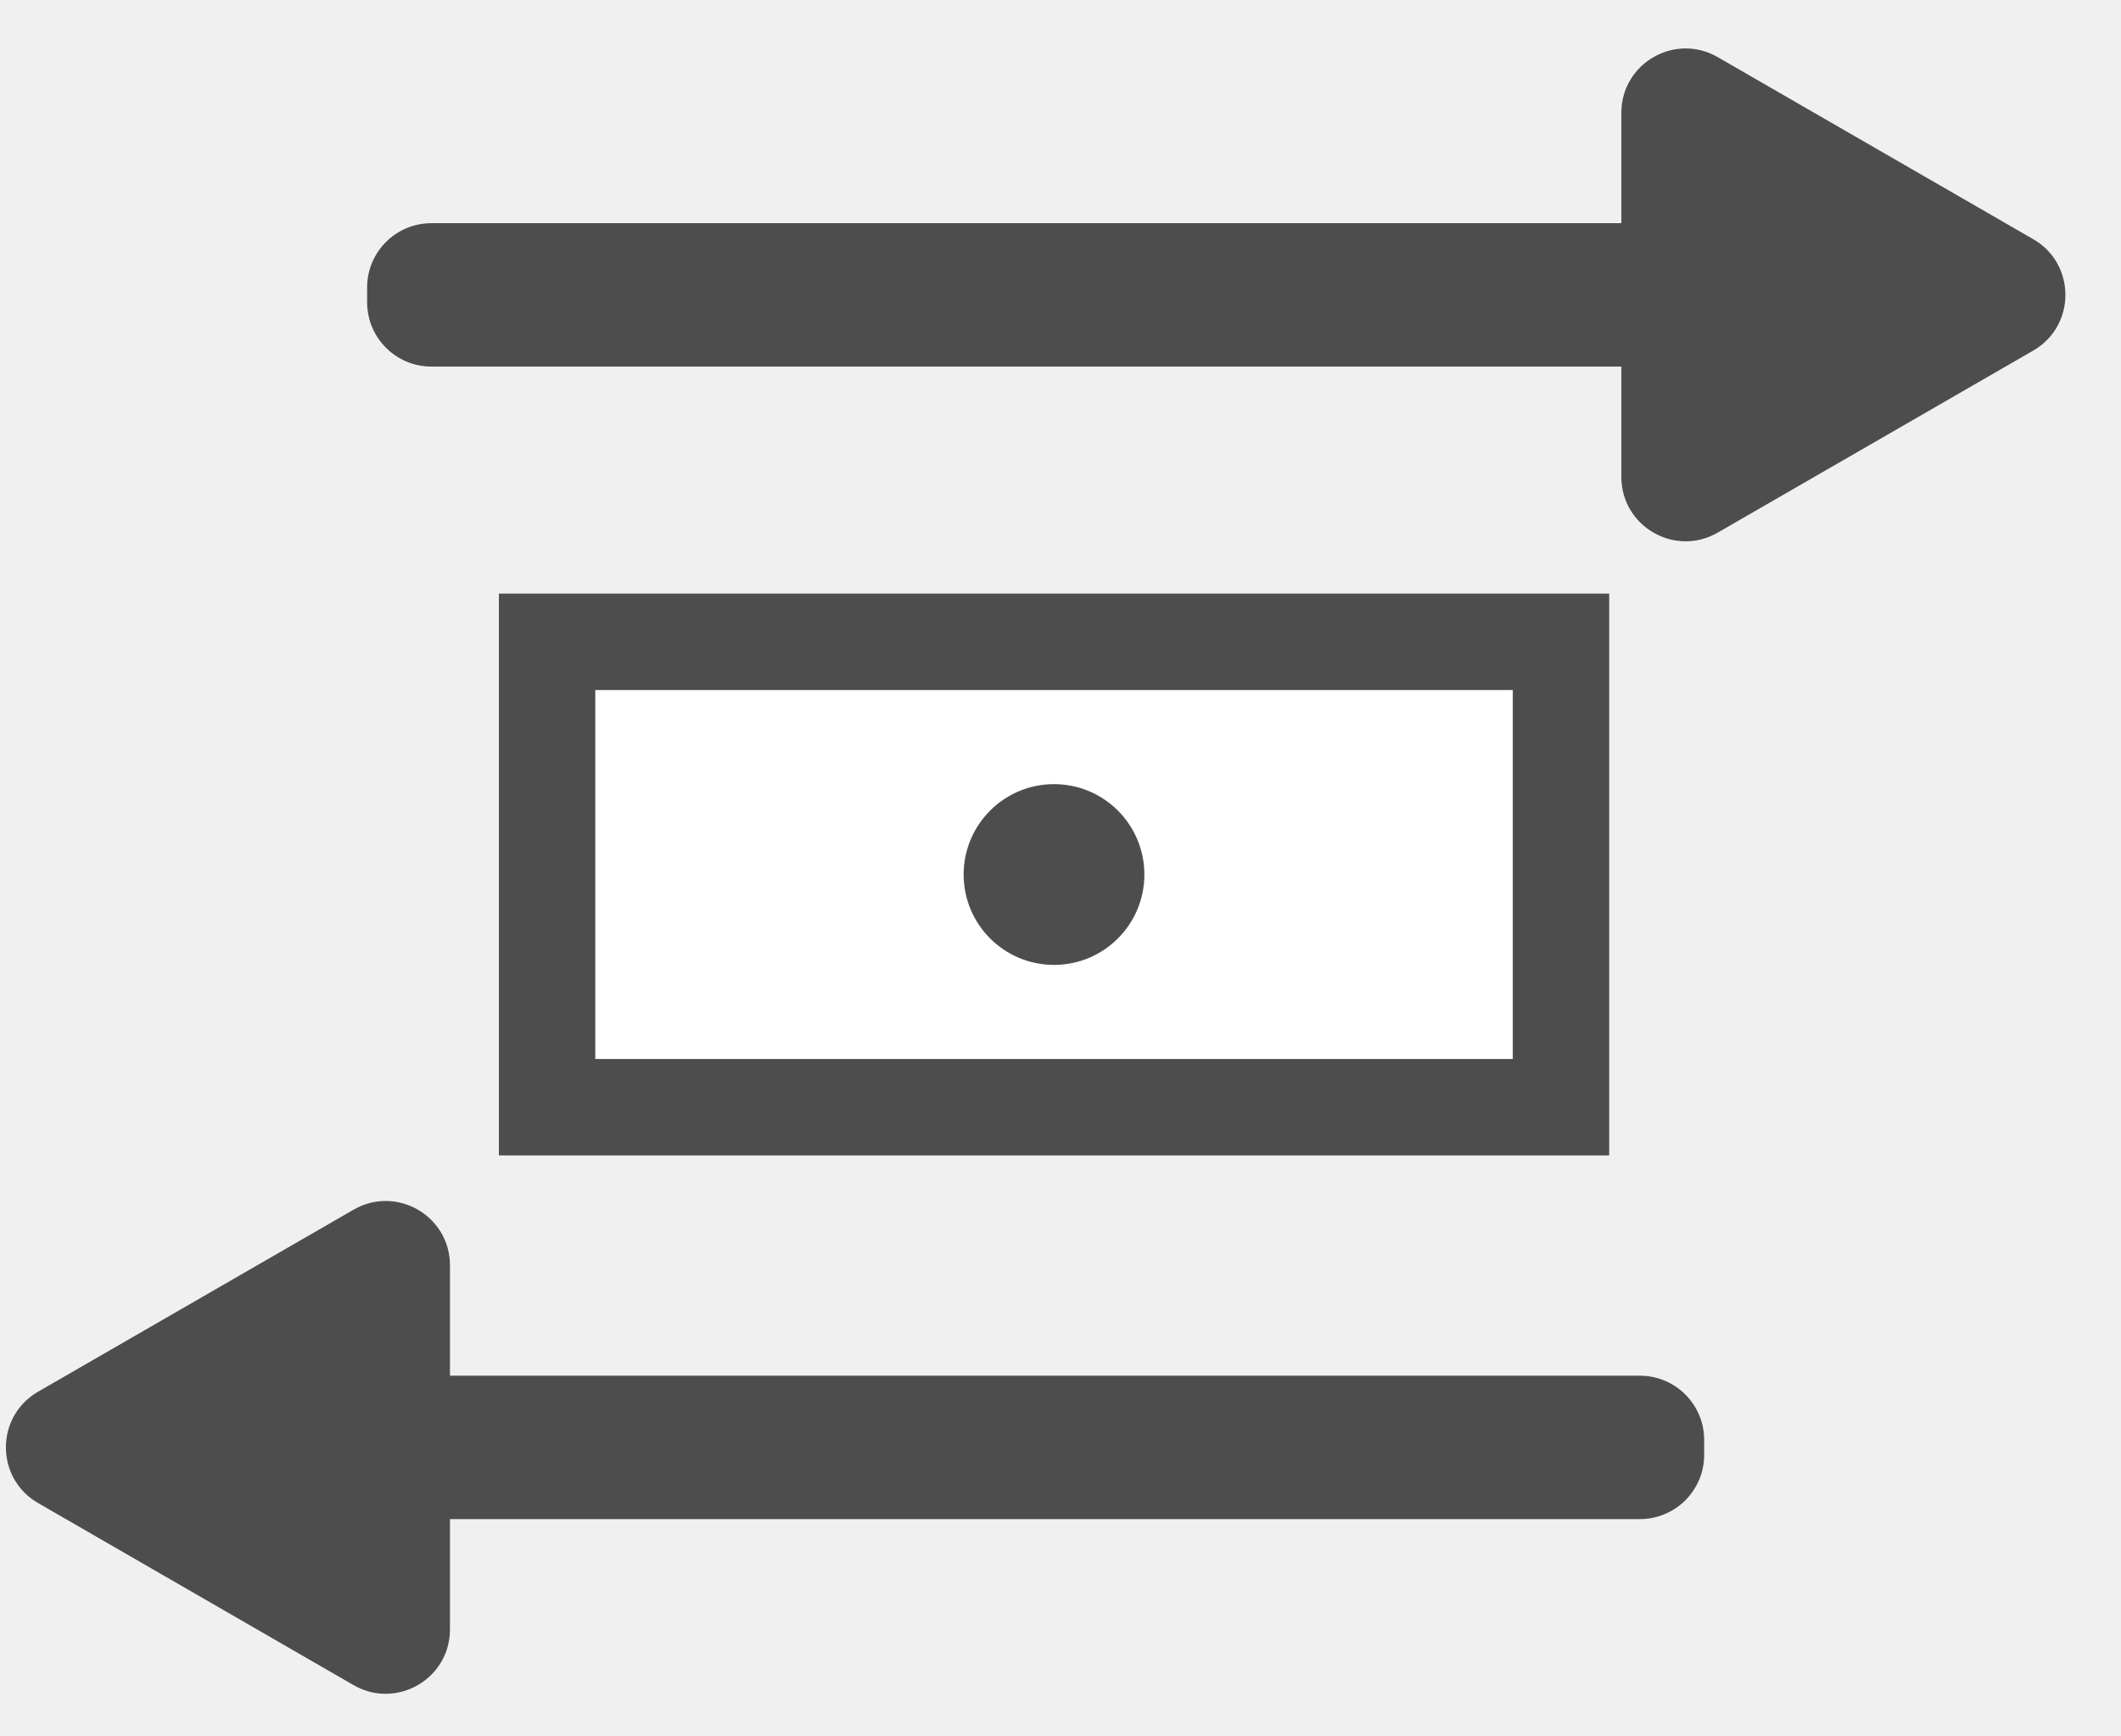
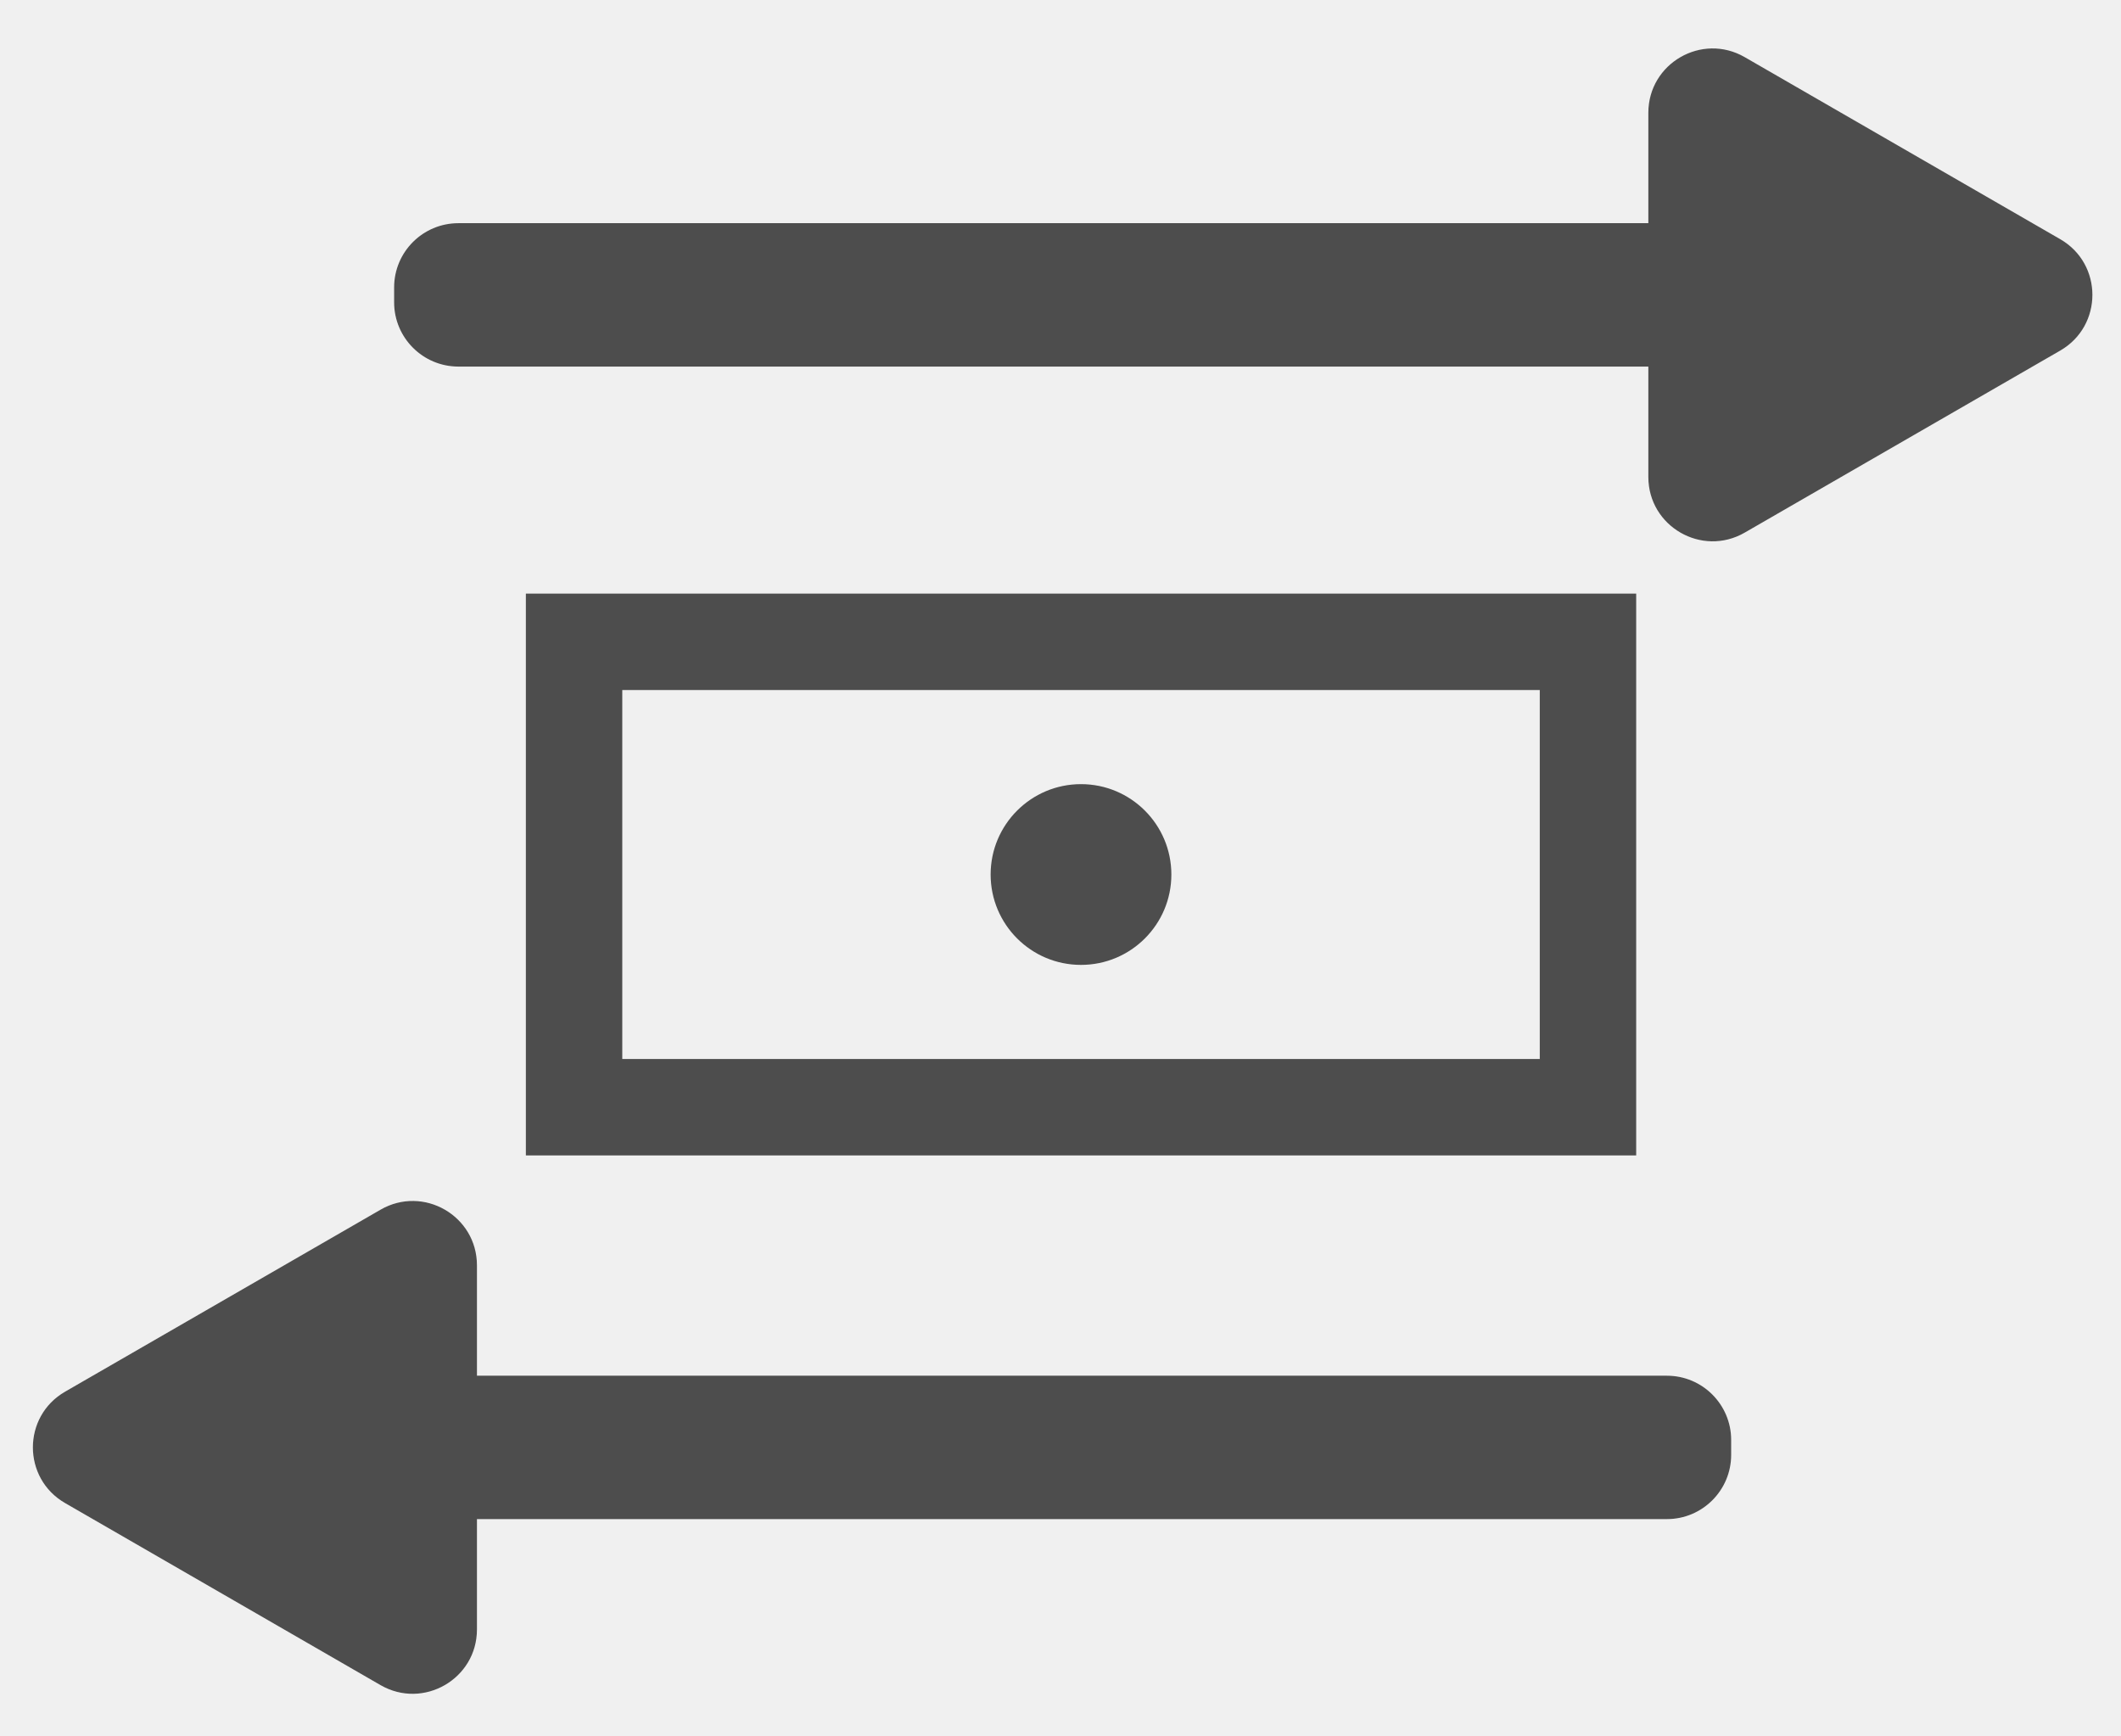
- <svg xmlns="http://www.w3.org/2000/svg" width="33" height="27" viewBox="0 0 33 27" fill="none">
-   <rect x="8.512" y="9.985" width="15.775" height="7.24" fill="white" stroke="#4D4D4D" stroke-width="1.5" />
-   <ellipse cx="16.399" cy="13.605" rx="1.406" ry="1.406" fill="white" />
-   <ellipse cx="16.399" cy="13.605" rx="1.406" ry="1.406" fill="#4D4D4D" />
-   <path fill-rule="evenodd" clip-rule="evenodd" d="M31.635 5.454C32.302 5.069 32.302 4.106 31.635 3.721L26.726 0.889C26.059 0.504 25.226 0.985 25.226 1.755V3.472H6.712C6.16 3.472 5.712 3.919 5.712 4.472V4.703C5.712 5.255 6.16 5.703 6.712 5.703H25.226V7.42C25.226 8.19 26.059 8.671 26.726 8.286L31.635 5.454Z" fill="white" />
-   <path fill-rule="evenodd" clip-rule="evenodd" d="M31.635 5.454C32.302 5.069 32.302 4.106 31.635 3.721L26.726 0.889C26.059 0.504 25.226 0.985 25.226 1.755V3.472H6.712C6.16 3.472 5.712 3.919 5.712 4.472V4.703C5.712 5.255 6.16 5.703 6.712 5.703H25.226V7.42C25.226 8.19 26.059 8.671 26.726 8.286L31.635 5.454Z" fill="#4D4D4D" />
-   <path fill-rule="evenodd" clip-rule="evenodd" d="M0.592 21.651C-0.075 22.036 -0.075 22.998 0.592 23.383L5.501 26.216C6.168 26.6 7.001 26.119 7.001 25.35L7.001 23.633L25.515 23.633C26.067 23.633 26.515 23.185 26.515 22.633L26.515 22.402C26.515 21.849 26.067 21.402 25.515 21.402L7.001 21.402L7.001 19.685C7.001 18.915 6.168 18.434 5.501 18.819L0.592 21.651Z" fill="white" />
-   <path fill-rule="evenodd" clip-rule="evenodd" d="M0.592 21.651C-0.075 22.036 -0.075 22.998 0.592 23.383L5.501 26.216C6.168 26.6 7.001 26.119 7.001 25.35L7.001 23.633L25.515 23.633C26.067 23.633 26.515 23.185 26.515 22.633L26.515 22.402C26.515 21.849 26.067 21.402 25.515 21.402L7.001 21.402L7.001 19.685C7.001 18.915 6.168 18.434 5.501 18.819L0.592 21.651Z" fill="#4D4D4D" />
+ <svg xmlns="http://www.w3.org/2000/svg" width="100%" height="100%" viewBox="0 0 33 27" version="1.1" xml:space="preserve" style="fill-rule:evenodd;clip-rule:evenodd;">
+   <g transform="matrix(1,0,0,1,0.419888,0)">
+     <rect x="8.512" y="9.985" width="15.775" height="7.24" style="fill:none;stroke:rgb(77,77,77);stroke-width:1.5px;" />
+   </g>
+   <g transform="matrix(1,0,0,1,0.419888,0)">
+     <ellipse cx="16.399" cy="13.605" rx="1.406" ry="1.406" style="fill:rgb(77,77,77);" />
+   </g>
+   <g transform="matrix(1,0,0,1,0.419888,0)">
+     <path d="M31.635,5.454C32.302,5.069 32.302,4.106 31.635,3.721L26.726,0.889C26.059,0.504 25.226,0.985 25.226,1.755L25.226,3.472L6.712,3.472C6.16,3.472 5.712,3.919 5.712,4.472L5.712,4.703C5.712,5.255 6.16,5.703 6.712,5.703L25.226,5.703L25.226,7.42C25.226,8.19 26.059,8.671 26.726,8.286L31.635,5.454Z" style="fill:white;" />
+   </g>
+   <g transform="matrix(1,0,0,1,0.419888,0)">
+     <path d="M31.635,5.454C32.302,5.069 32.302,4.106 31.635,3.721L26.726,0.889C26.059,0.504 25.226,0.985 25.226,1.755L25.226,3.472L6.712,3.472C6.16,3.472 5.712,3.919 5.712,4.472L5.712,4.703C5.712,5.255 6.16,5.703 6.712,5.703L25.226,5.703L25.226,7.42C25.226,8.19 26.059,8.671 26.726,8.286L31.635,5.454Z" style="fill:rgb(77,77,77);" />
+   </g>
+   <g transform="matrix(1,0,0,1,0.419888,0)">
+     <path d="M0.592,21.651C-0.075,22.036 -0.075,22.998 0.592,23.383L5.501,26.216C6.168,26.6 7.001,26.119 7.001,25.35L7.001,23.633L25.515,23.633C26.067,23.633 26.515,23.185 26.515,22.633L26.515,22.402C26.515,21.85 26.067,21.402 25.515,21.402L7.001,21.402L7.001,19.685C7.001,18.915 6.168,18.434 5.501,18.819L0.592,21.651Z" style="fill:white;" />
+   </g>
+   <g transform="matrix(1,0,0,1,0.419888,0)">
+     <path d="M0.592,21.651C-0.075,22.036 -0.075,22.998 0.592,23.383L5.501,26.216C6.168,26.6 7.001,26.119 7.001,25.35L7.001,23.633L25.515,23.633C26.067,23.633 26.515,23.185 26.515,22.633L26.515,22.402C26.515,21.85 26.067,21.402 25.515,21.402L7.001,21.402L7.001,19.685C7.001,18.915 6.168,18.434 5.501,18.819L0.592,21.651Z" style="fill:rgb(77,77,77);" />
+   </g>
</svg>
